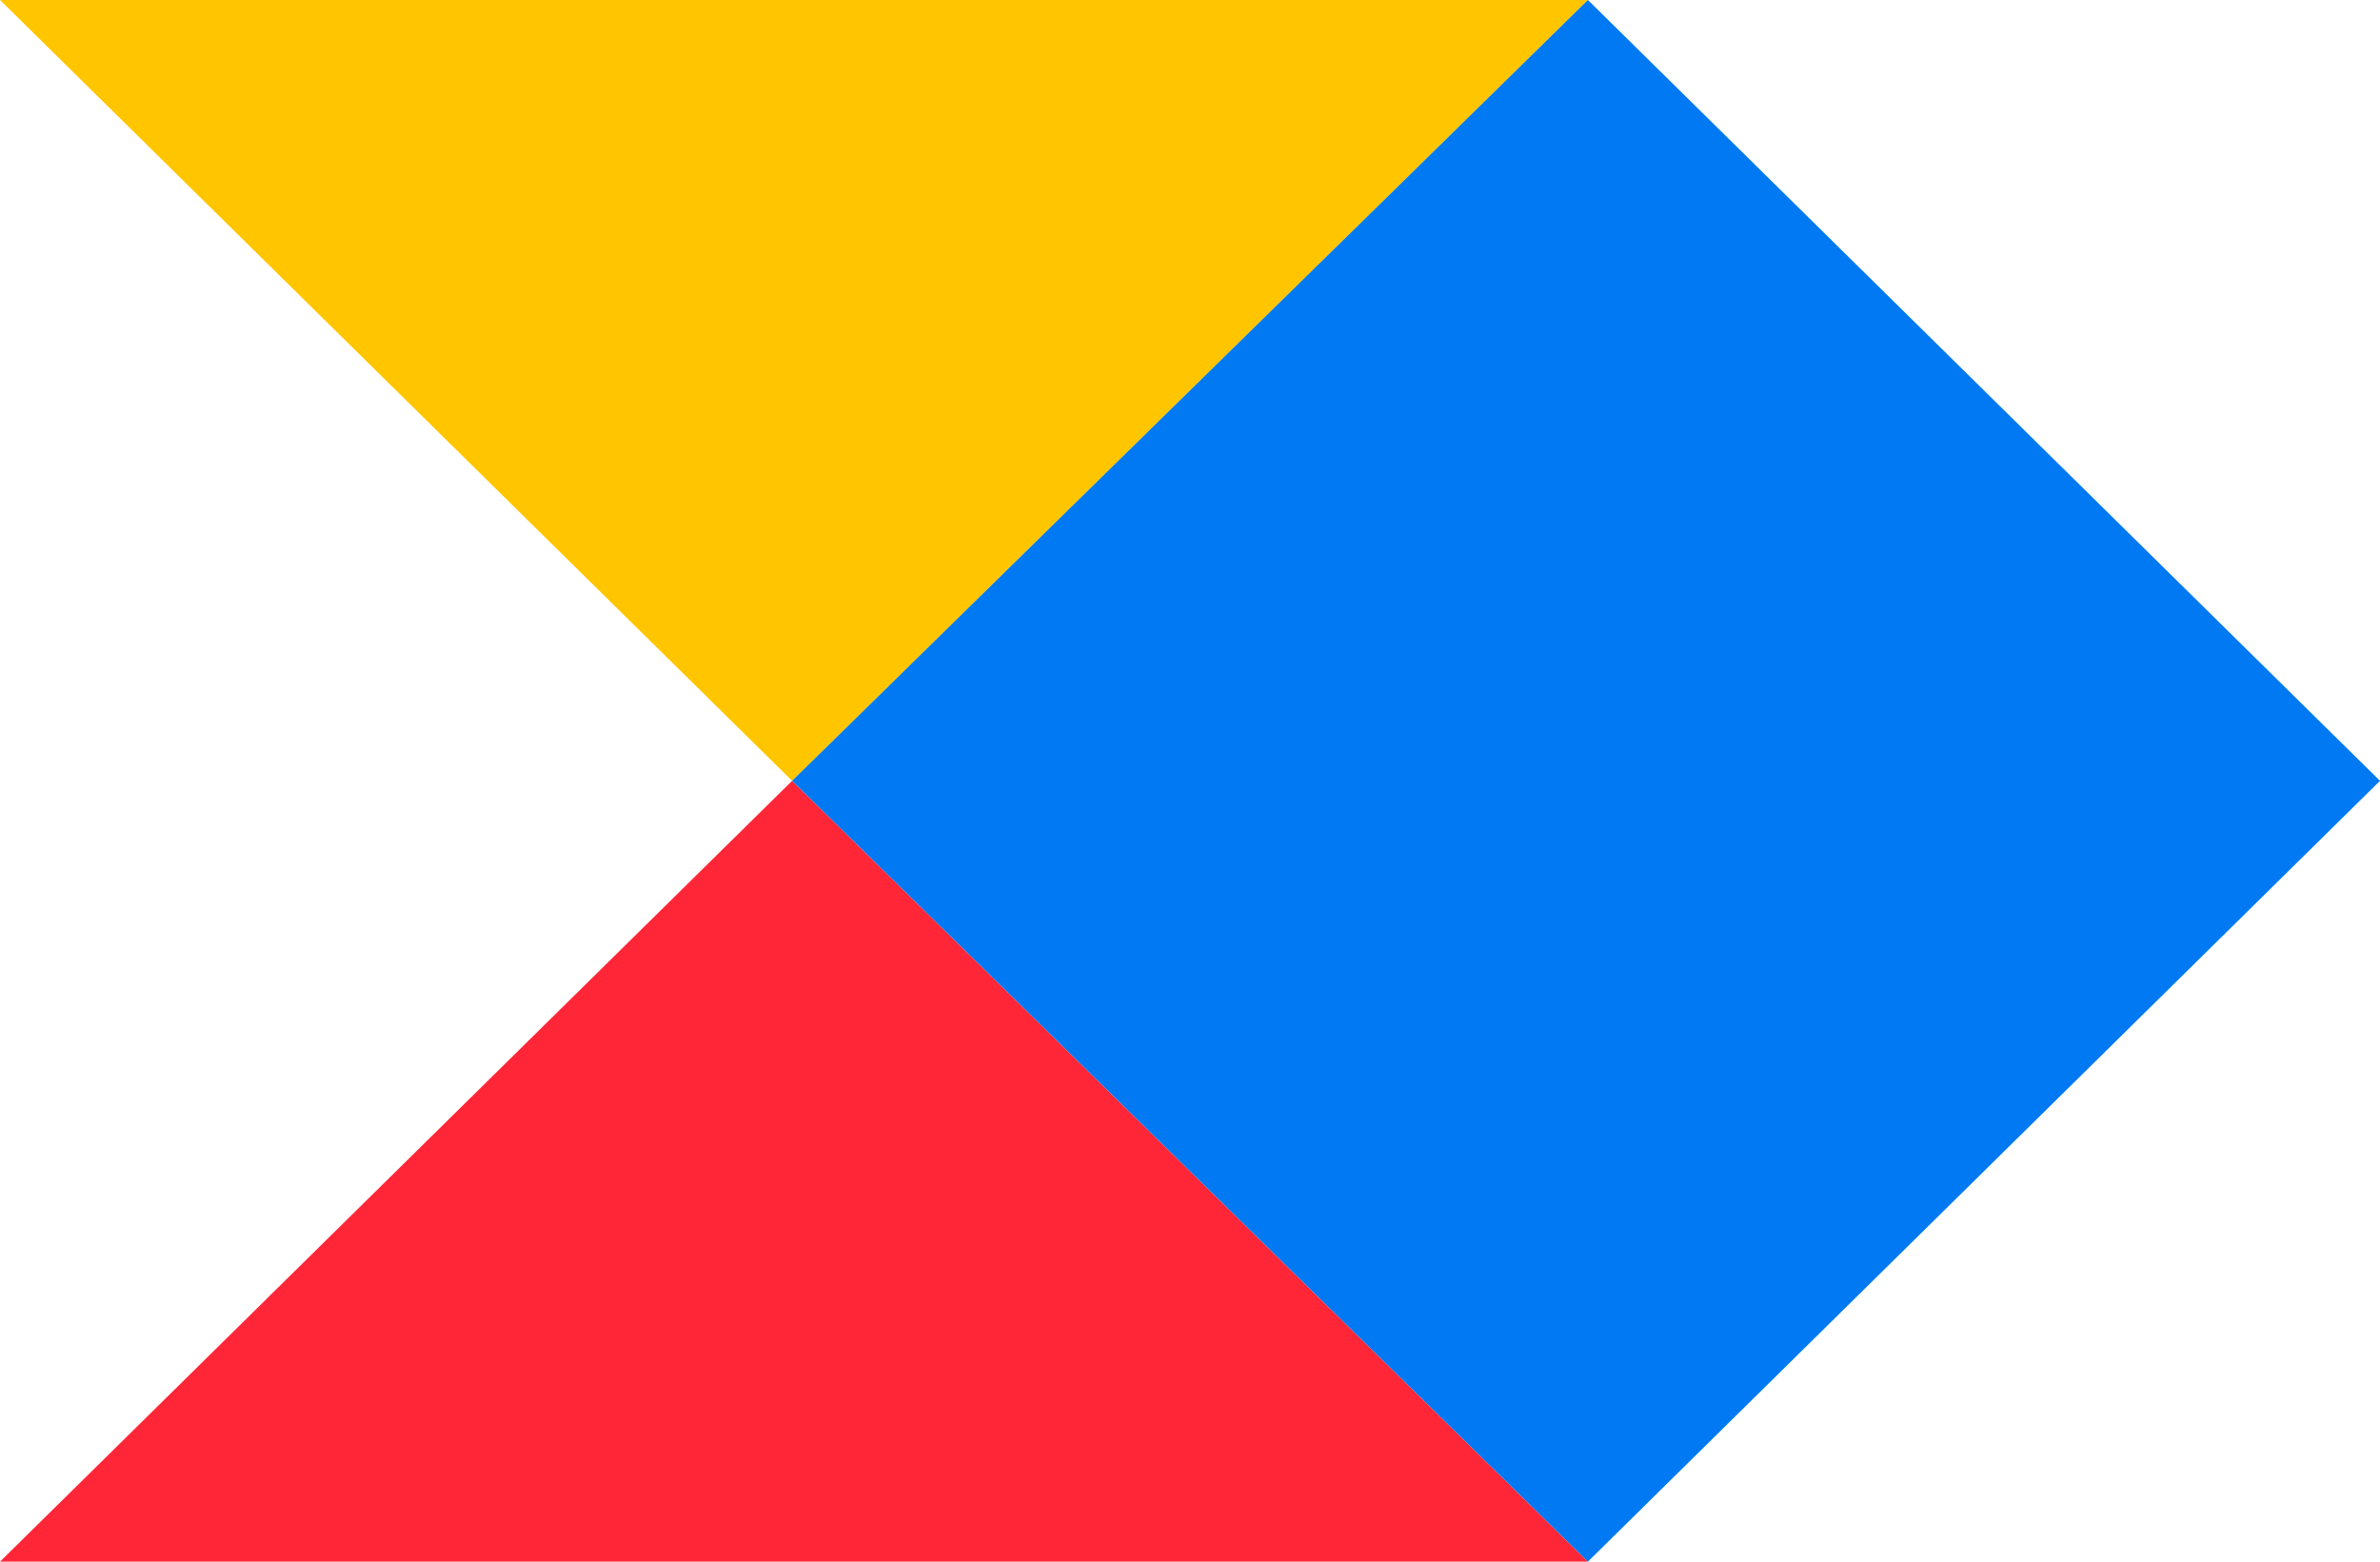
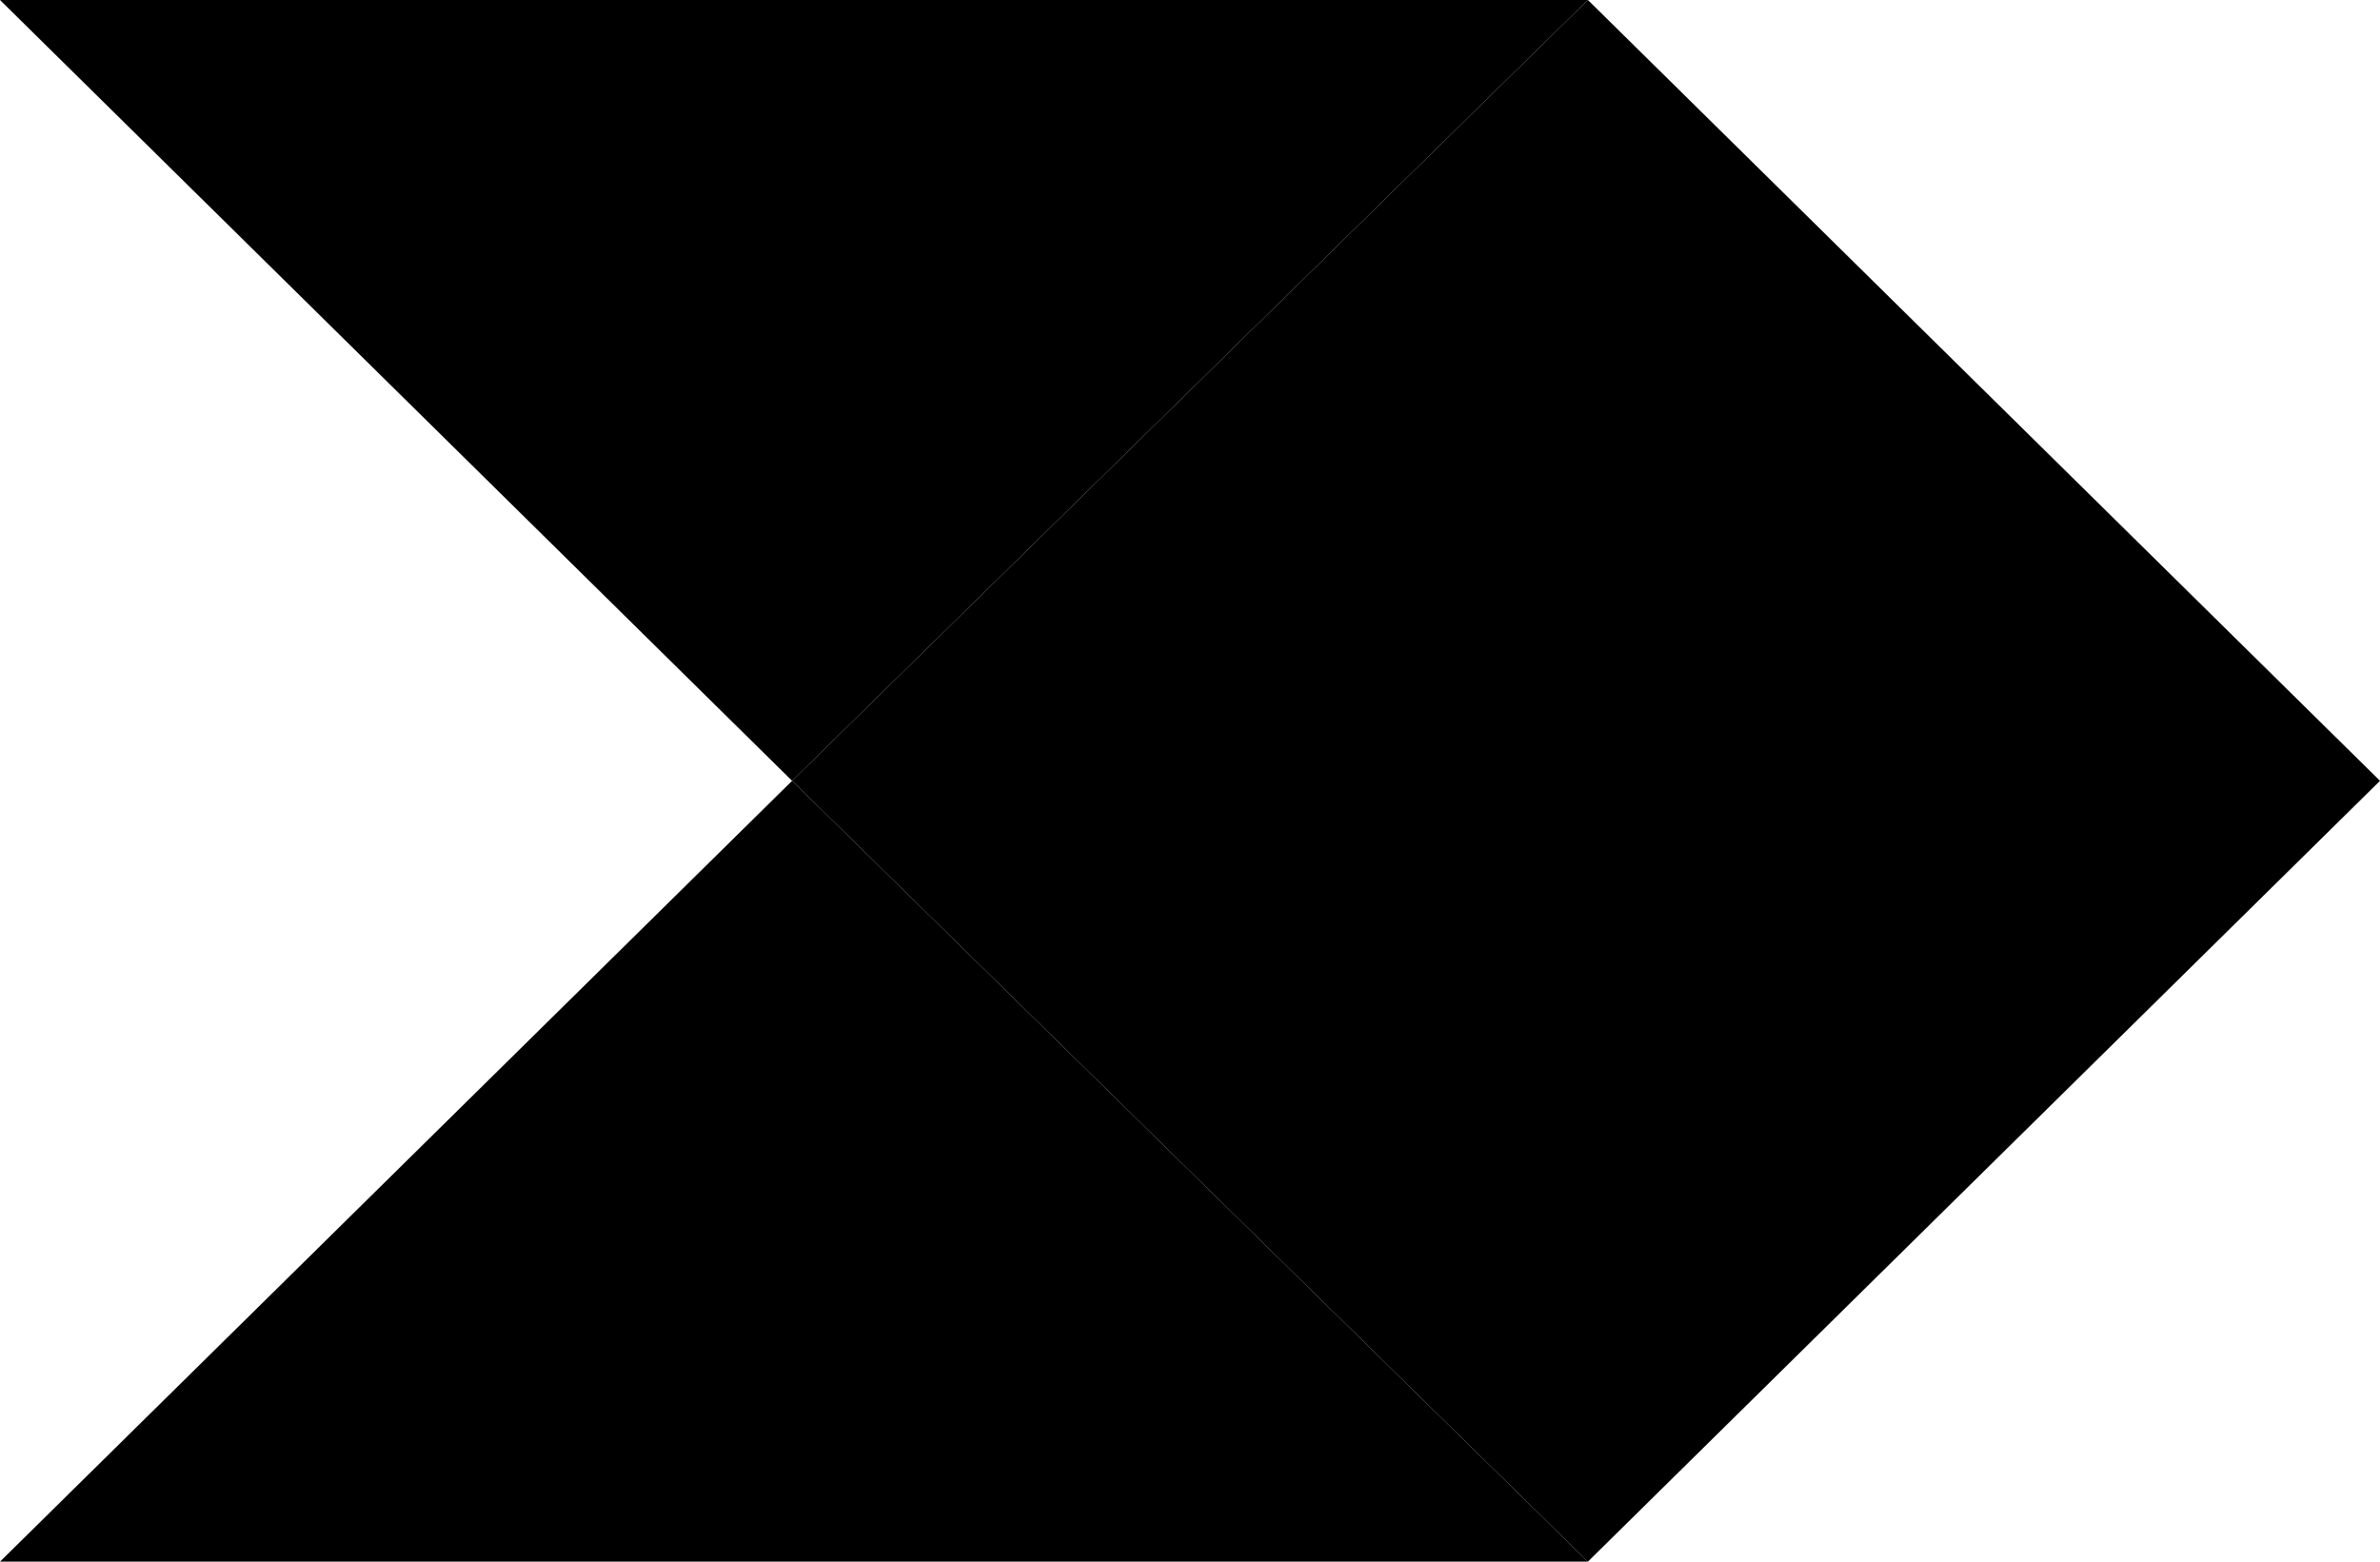
<svg xmlns="http://www.w3.org/2000/svg" version="1.1" id="Layer_1" x="0px" y="0px" viewBox="0 0 64 42" style="enable-background:new 0 0 64 42;" xml:space="preserve">
  <style type="text/css">
-   .st0{fill:#FF2638;}
- 	.st1{fill:#FFC600;}
- 	.st2{fill:#0079F2;}
+   .st0{fill:currentColor;}
+ 	.st1{fill:currentColor;}
+ 	.st2{fill:currentColor;}
 </style>
  <g>
    <polygon class="st0" points="21.3,21 42.7,42 0,42  ">
  </polygon>
    <polygon class="st1" points="0,0 21.3,21 42.7,0  ">
  </polygon>
    <polygon class="st2" points="21.3,21 42.7,42 64,21 42.7,0  ">
  </polygon>
  </g>
</svg>
